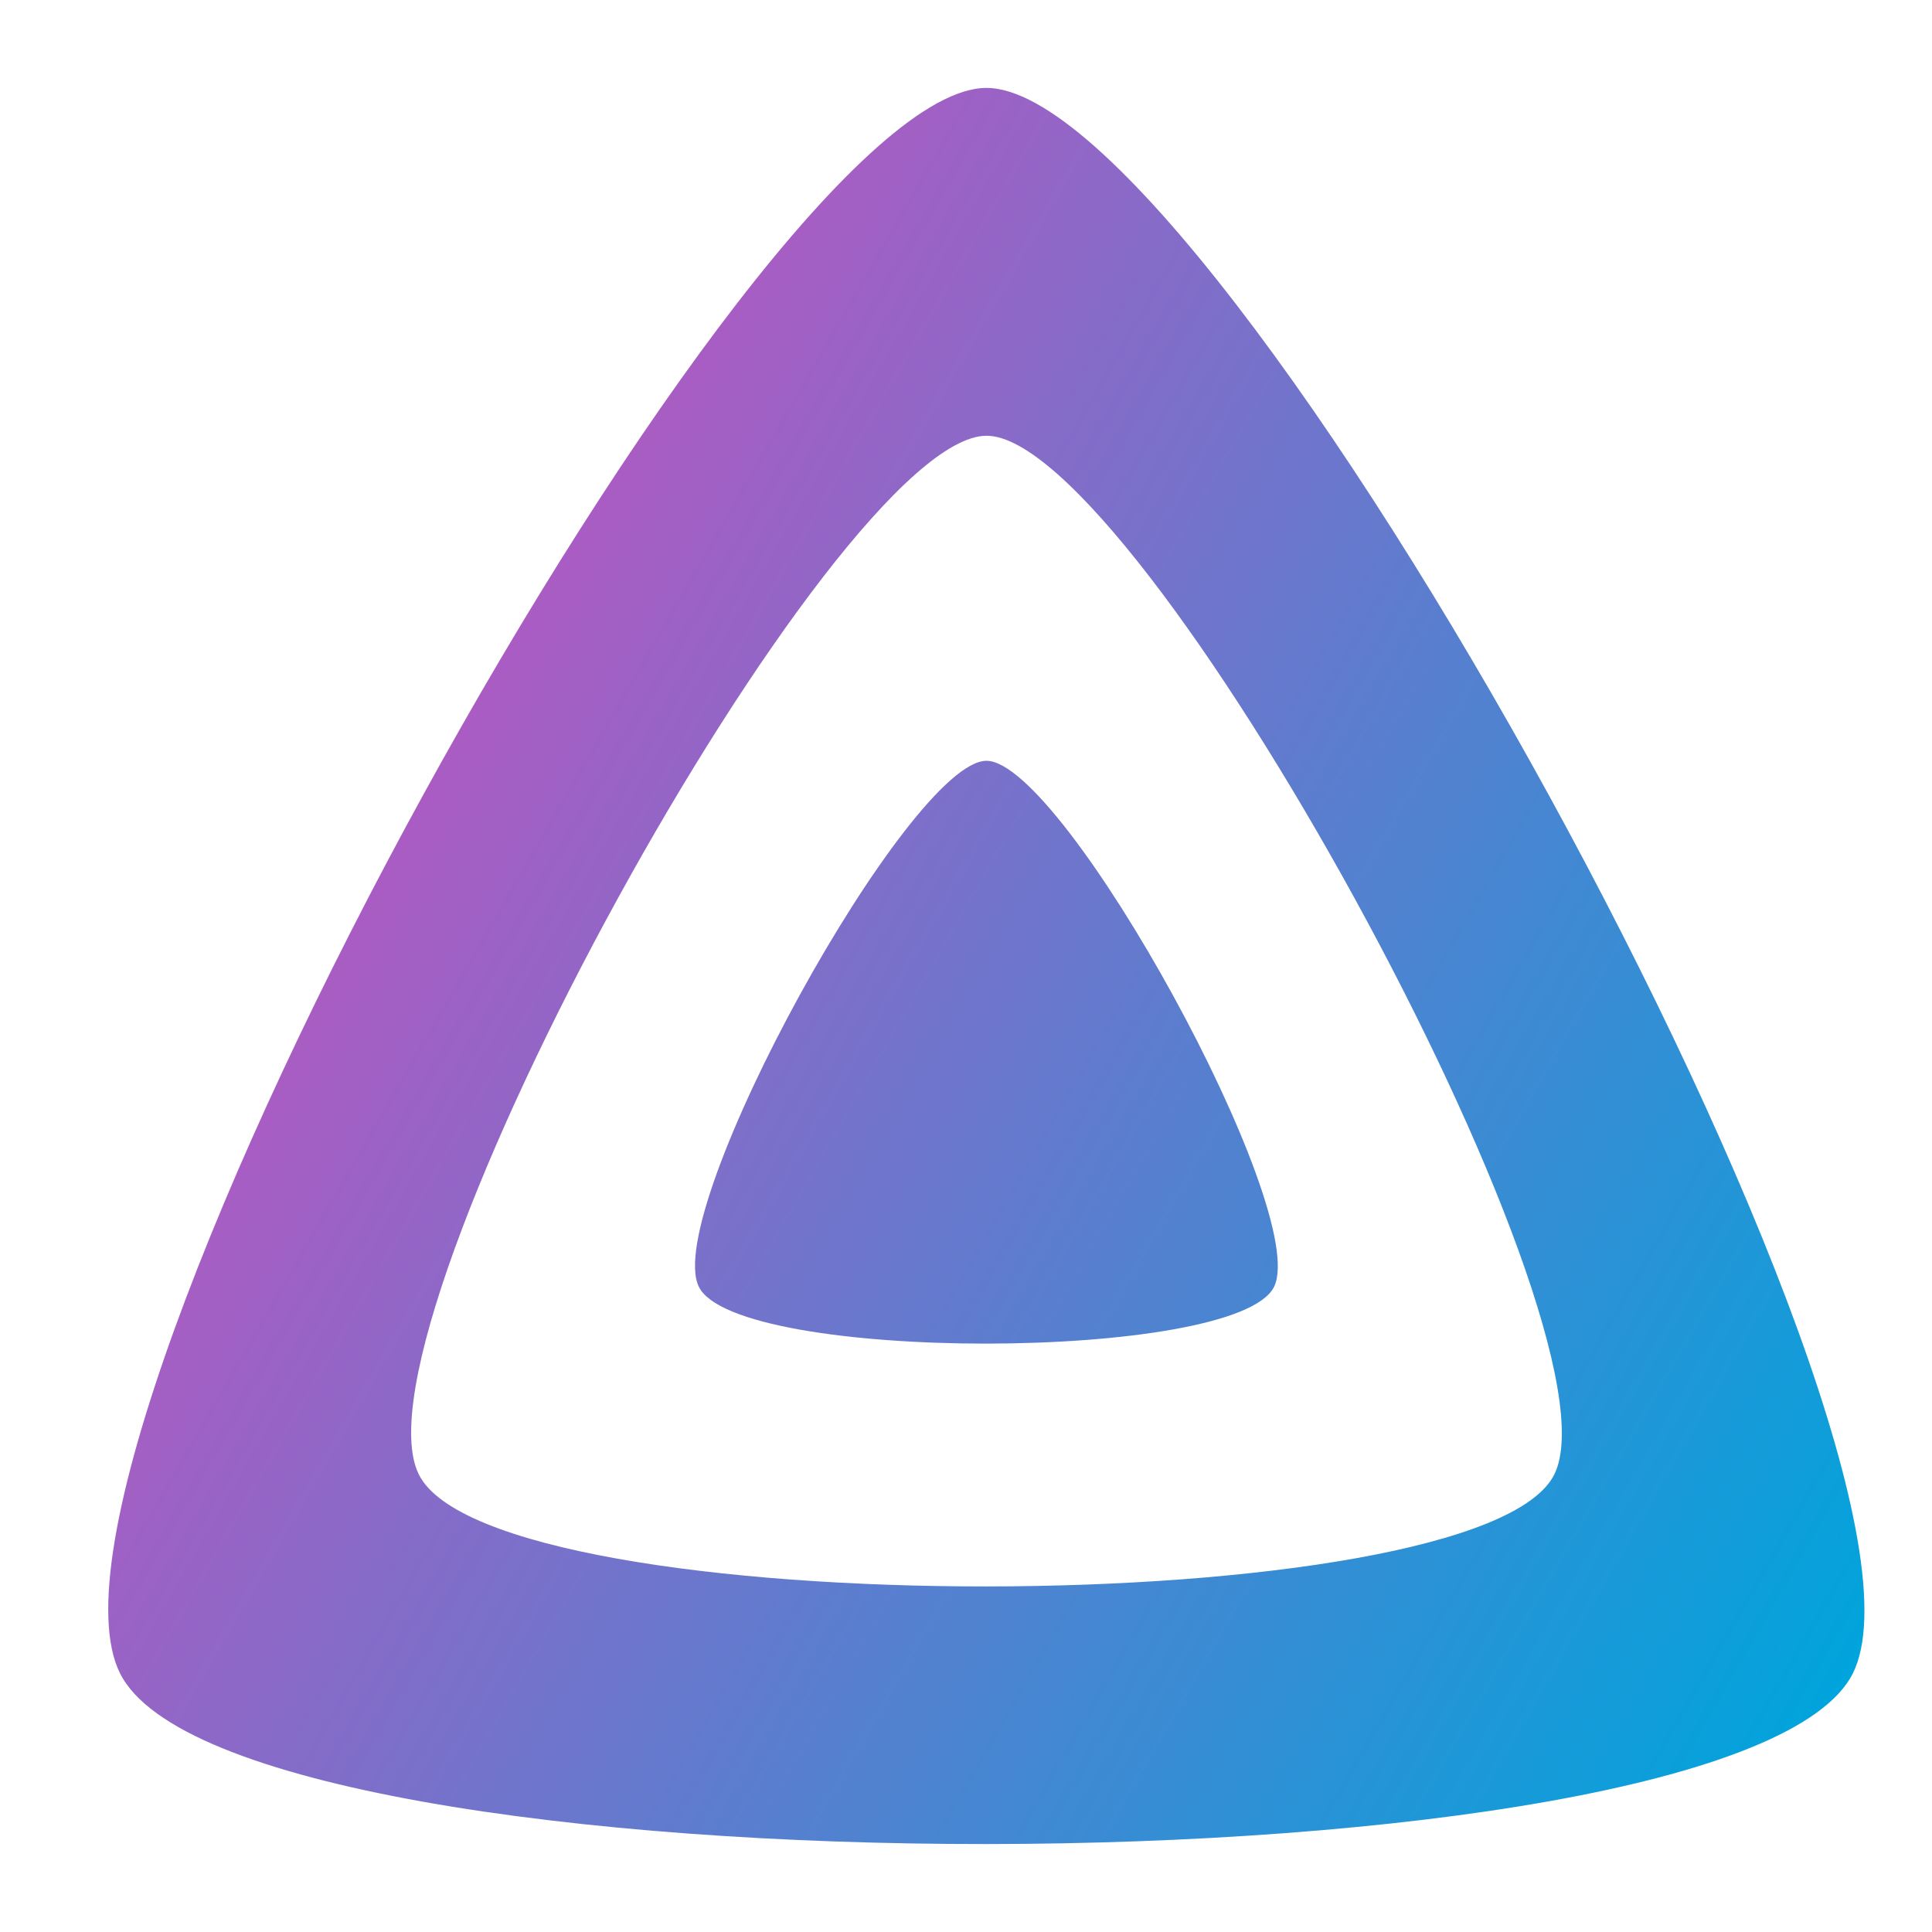
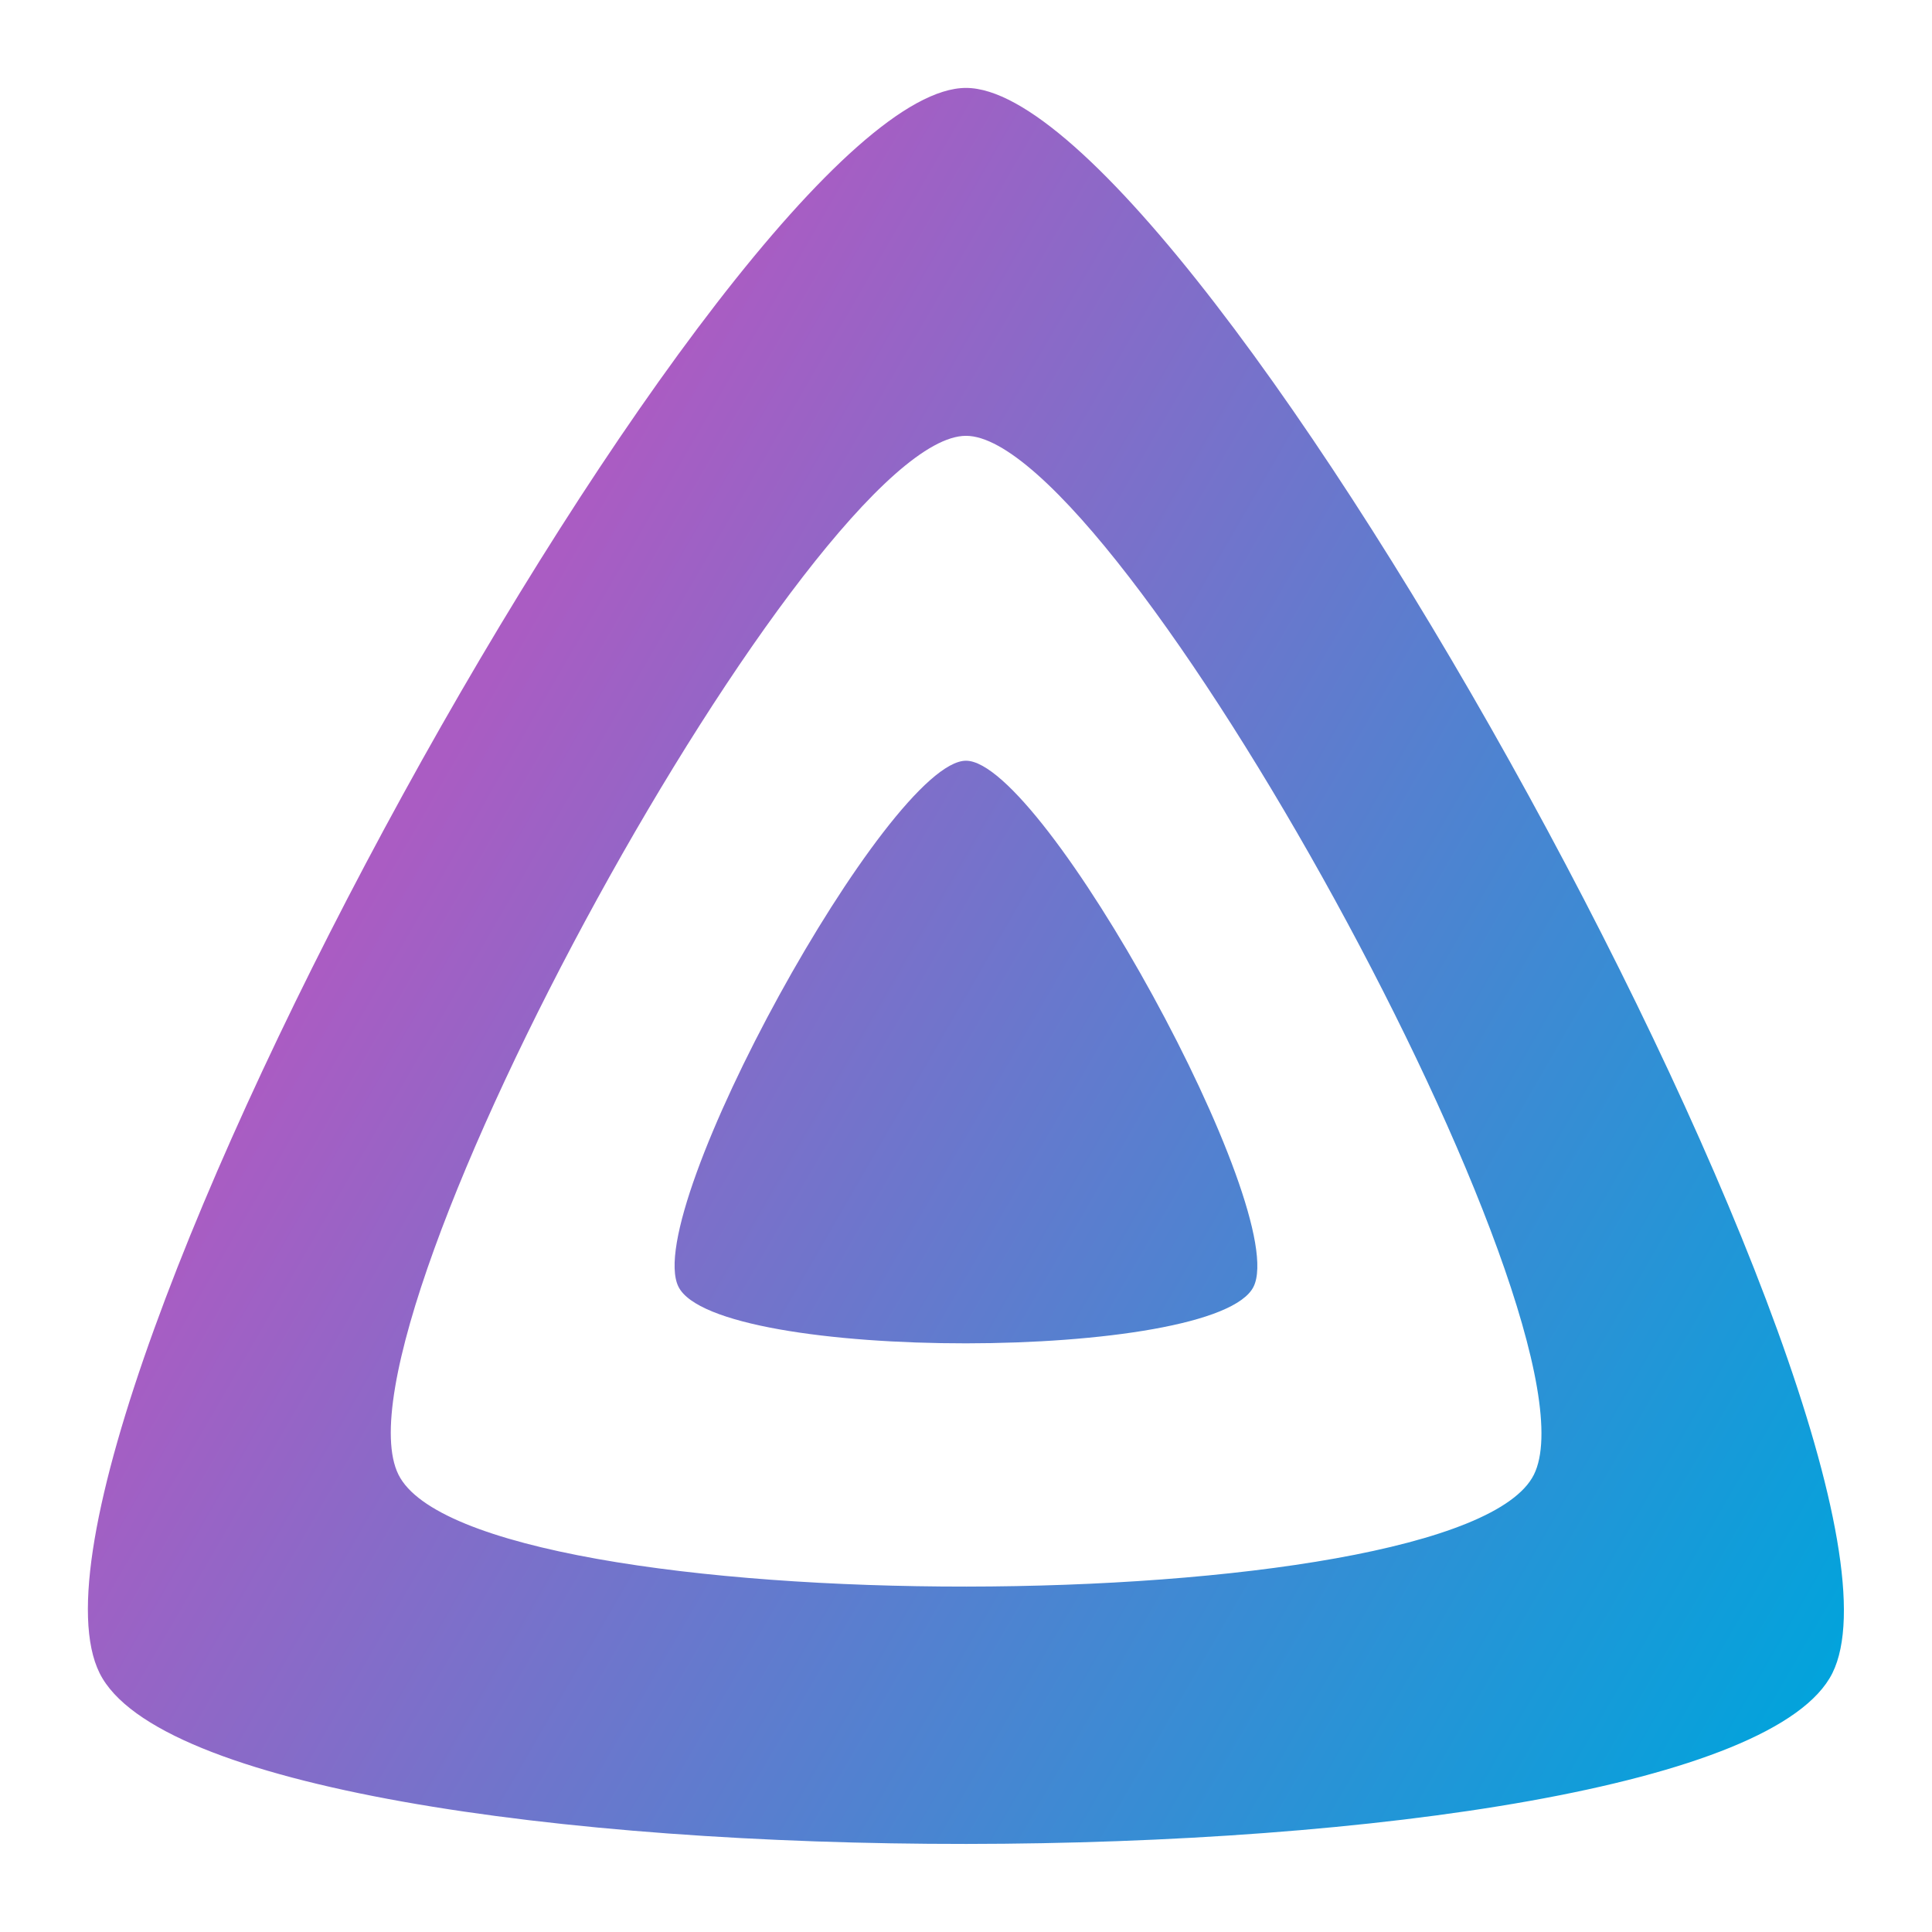
- <svg xmlns="http://www.w3.org/2000/svg" viewBox="0 0 512 512">
+ <svg xmlns="http://www.w3.org/2000/svg" version="1.1" id="icon-transparent" viewBox="0 0 512 512">
  <defs>
-     <linearGradient id="linear-gradient" x1="110.25" y1="213.3" x2="496.14" y2="436.09" gradientUnits="userSpaceOnUse">
-       <stop offset="0" stop-color="#aa5cc3" />
-       <stop offset="1" stop-color="#00a4dc" />
+     <linearGradient id="linear-gradient" gradientUnits="userSpaceOnUse" x1="110.25" y1="213.3" x2="496.14" y2="436.09">
+       <stop offset="0" style="stop-color:#AA5CC3" />
+       <stop offset="1" style="stop-color:#00A4DC" />
    </linearGradient>
  </defs>
-   <g>
-     <g>
-       <path d="M261.42,201.62c-20.44,0-86.24,119.29-76.2,139.43s142.48,19.92,152.4,0S281.86,201.63,261.42,201.62Z" fill="url(#linear-gradient)" />
-       <path d="M261.42,23.3C199.83,23.3,1.57,382.73,31.8,443.43s429.34,60,459.24,0S323,23.3,261.42,23.3ZM411.9,390.76c-19.59,39.33-281.08,39.77-300.9,0S221.1,115.48,261.45,115.48,431.49,351.42,411.9,390.76Z" fill="url(#linear-gradient)" />
-     </g>
+   <g id="icon-transparent">
+     <path id="inner-shape" d="M256,201.6c-20.4,0-86.2,119.3-76.2,139.4s142.5,19.9,152.4,0S276.5,201.6,256,201.6z" fill="url(#linear-gradient)" />
+     <path id="outer-shape" d="M256,23.3c-61.6,0-259.8,359.4-229.6,420.1s429.3,60,459.2,0S317.6,23.3,256,23.3z   M406.5,390.8c-19.6,39.3-281.1,39.8-300.9,0s110.1-275.3,150.4-275.3S426.1,351.4,406.5,390.8z" fill="url(#linear-gradient)" />
  </g>
</svg>
